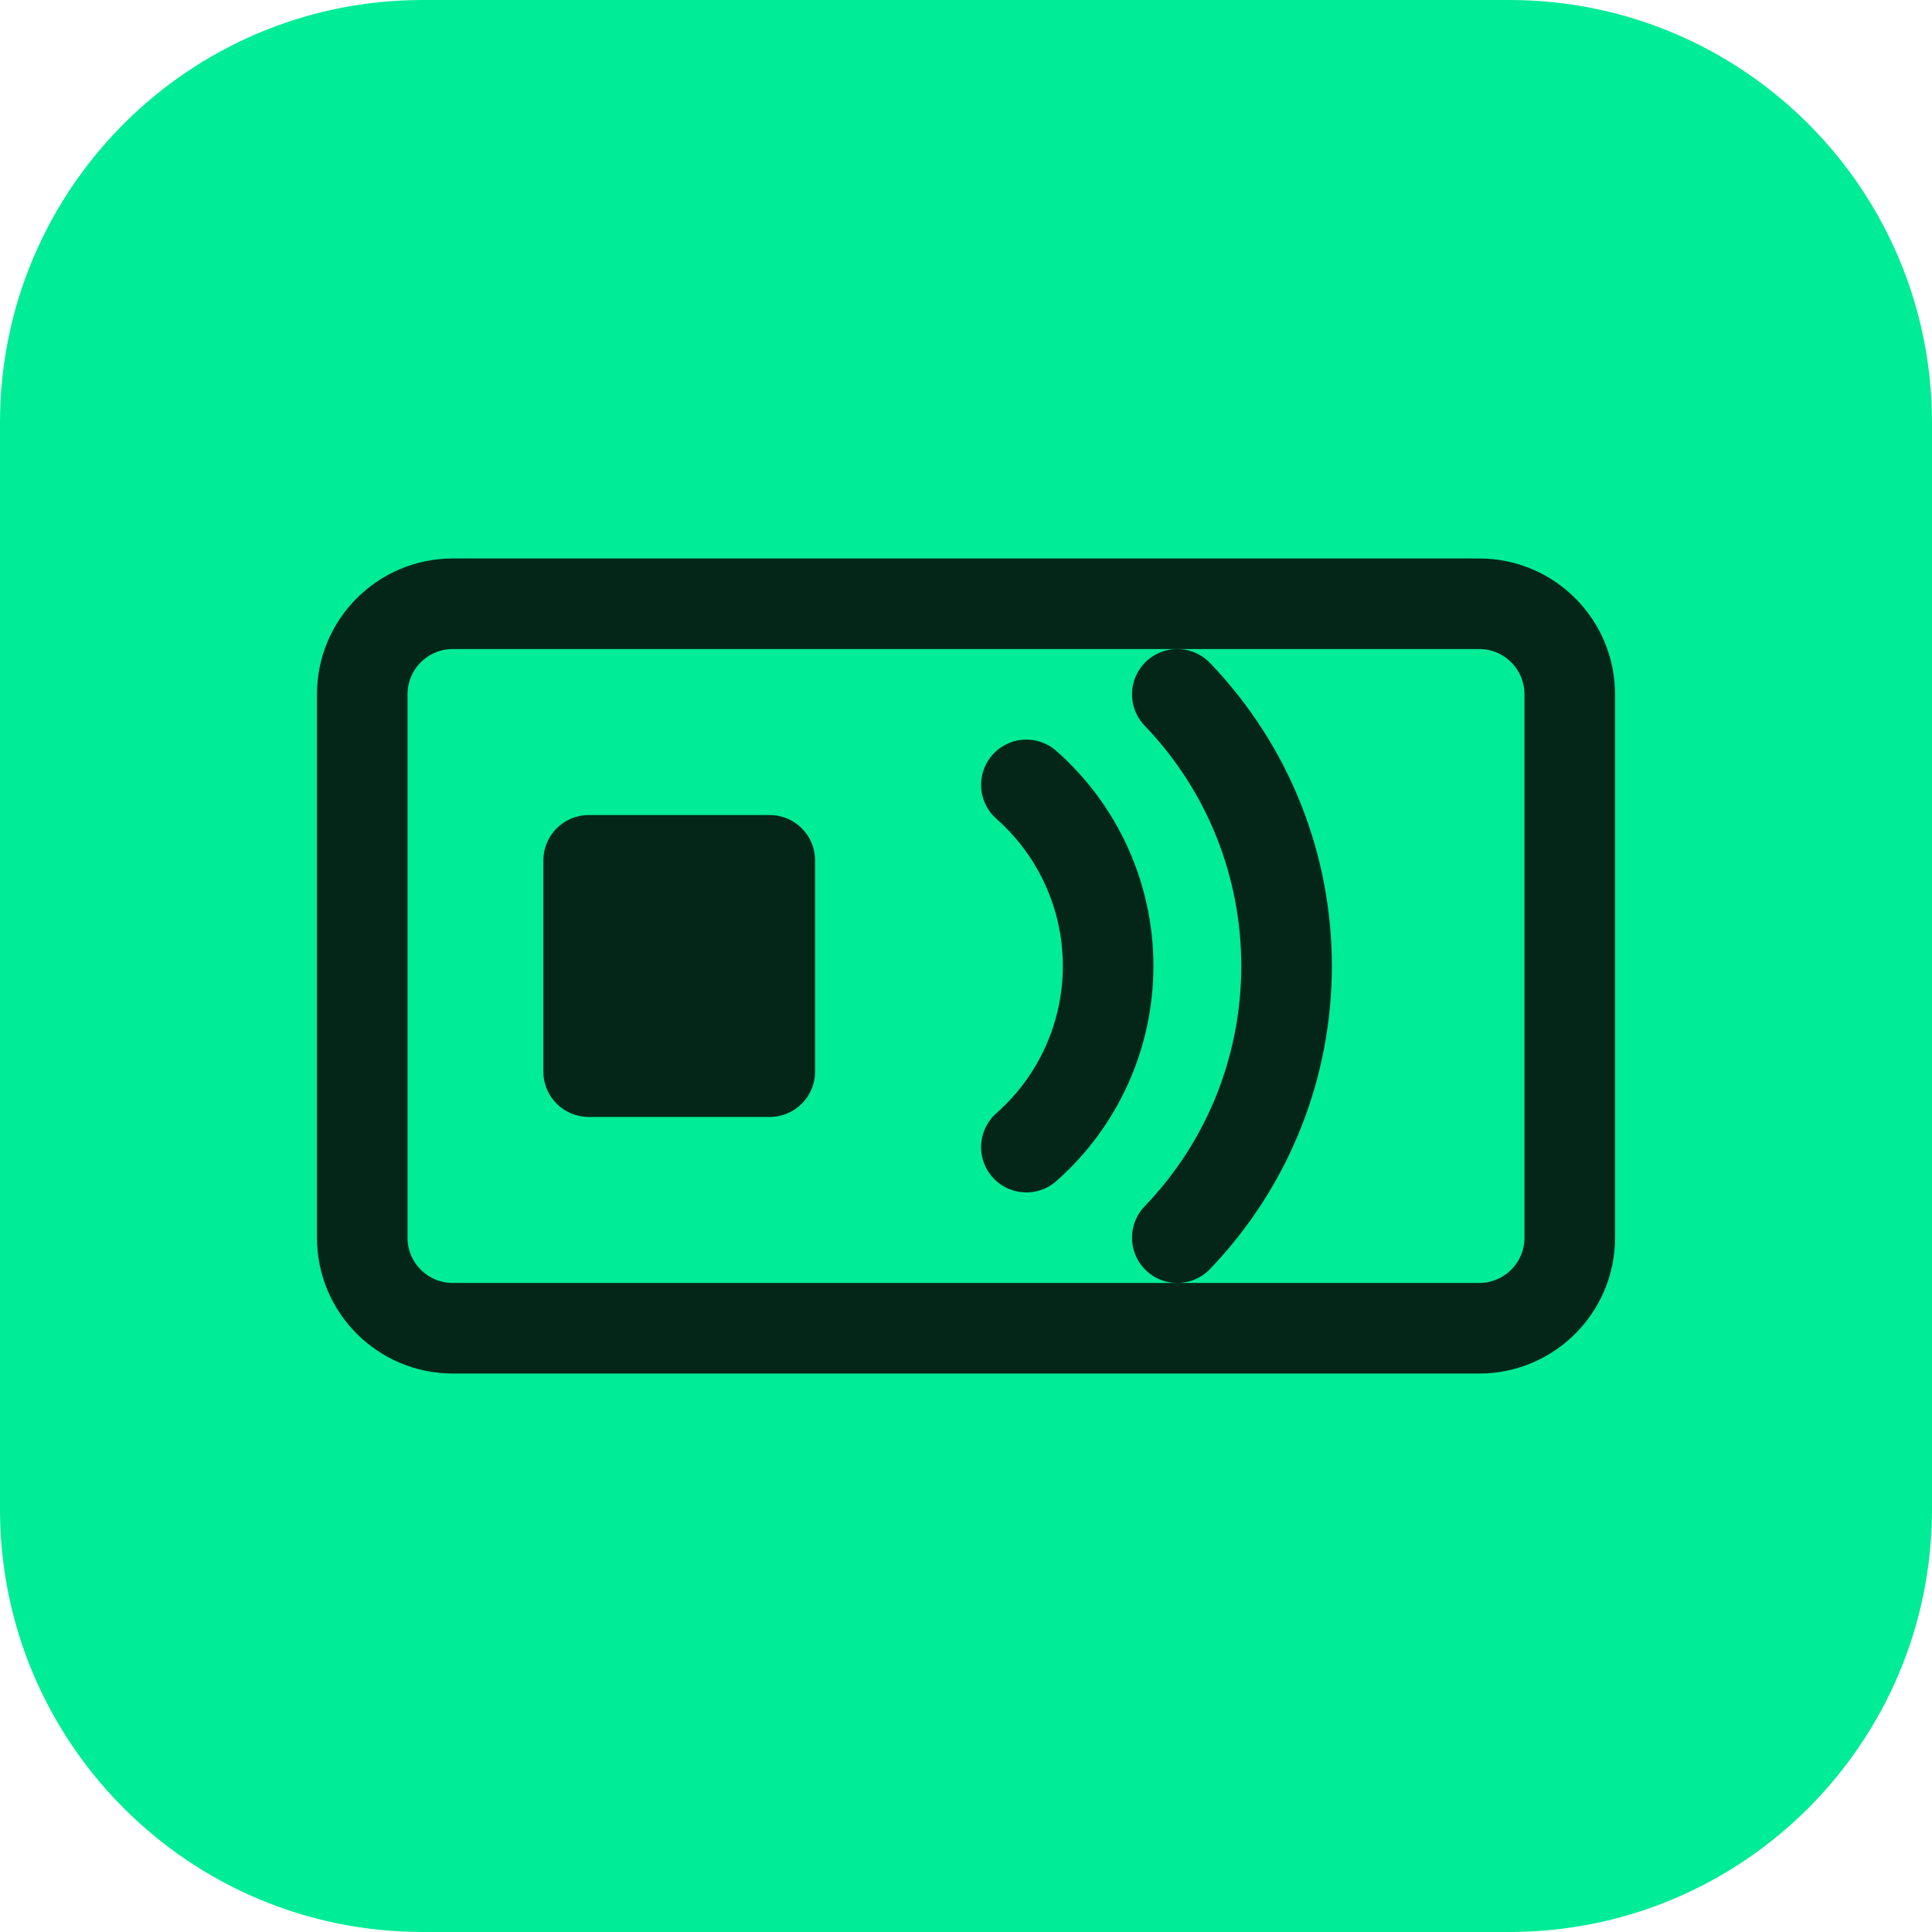
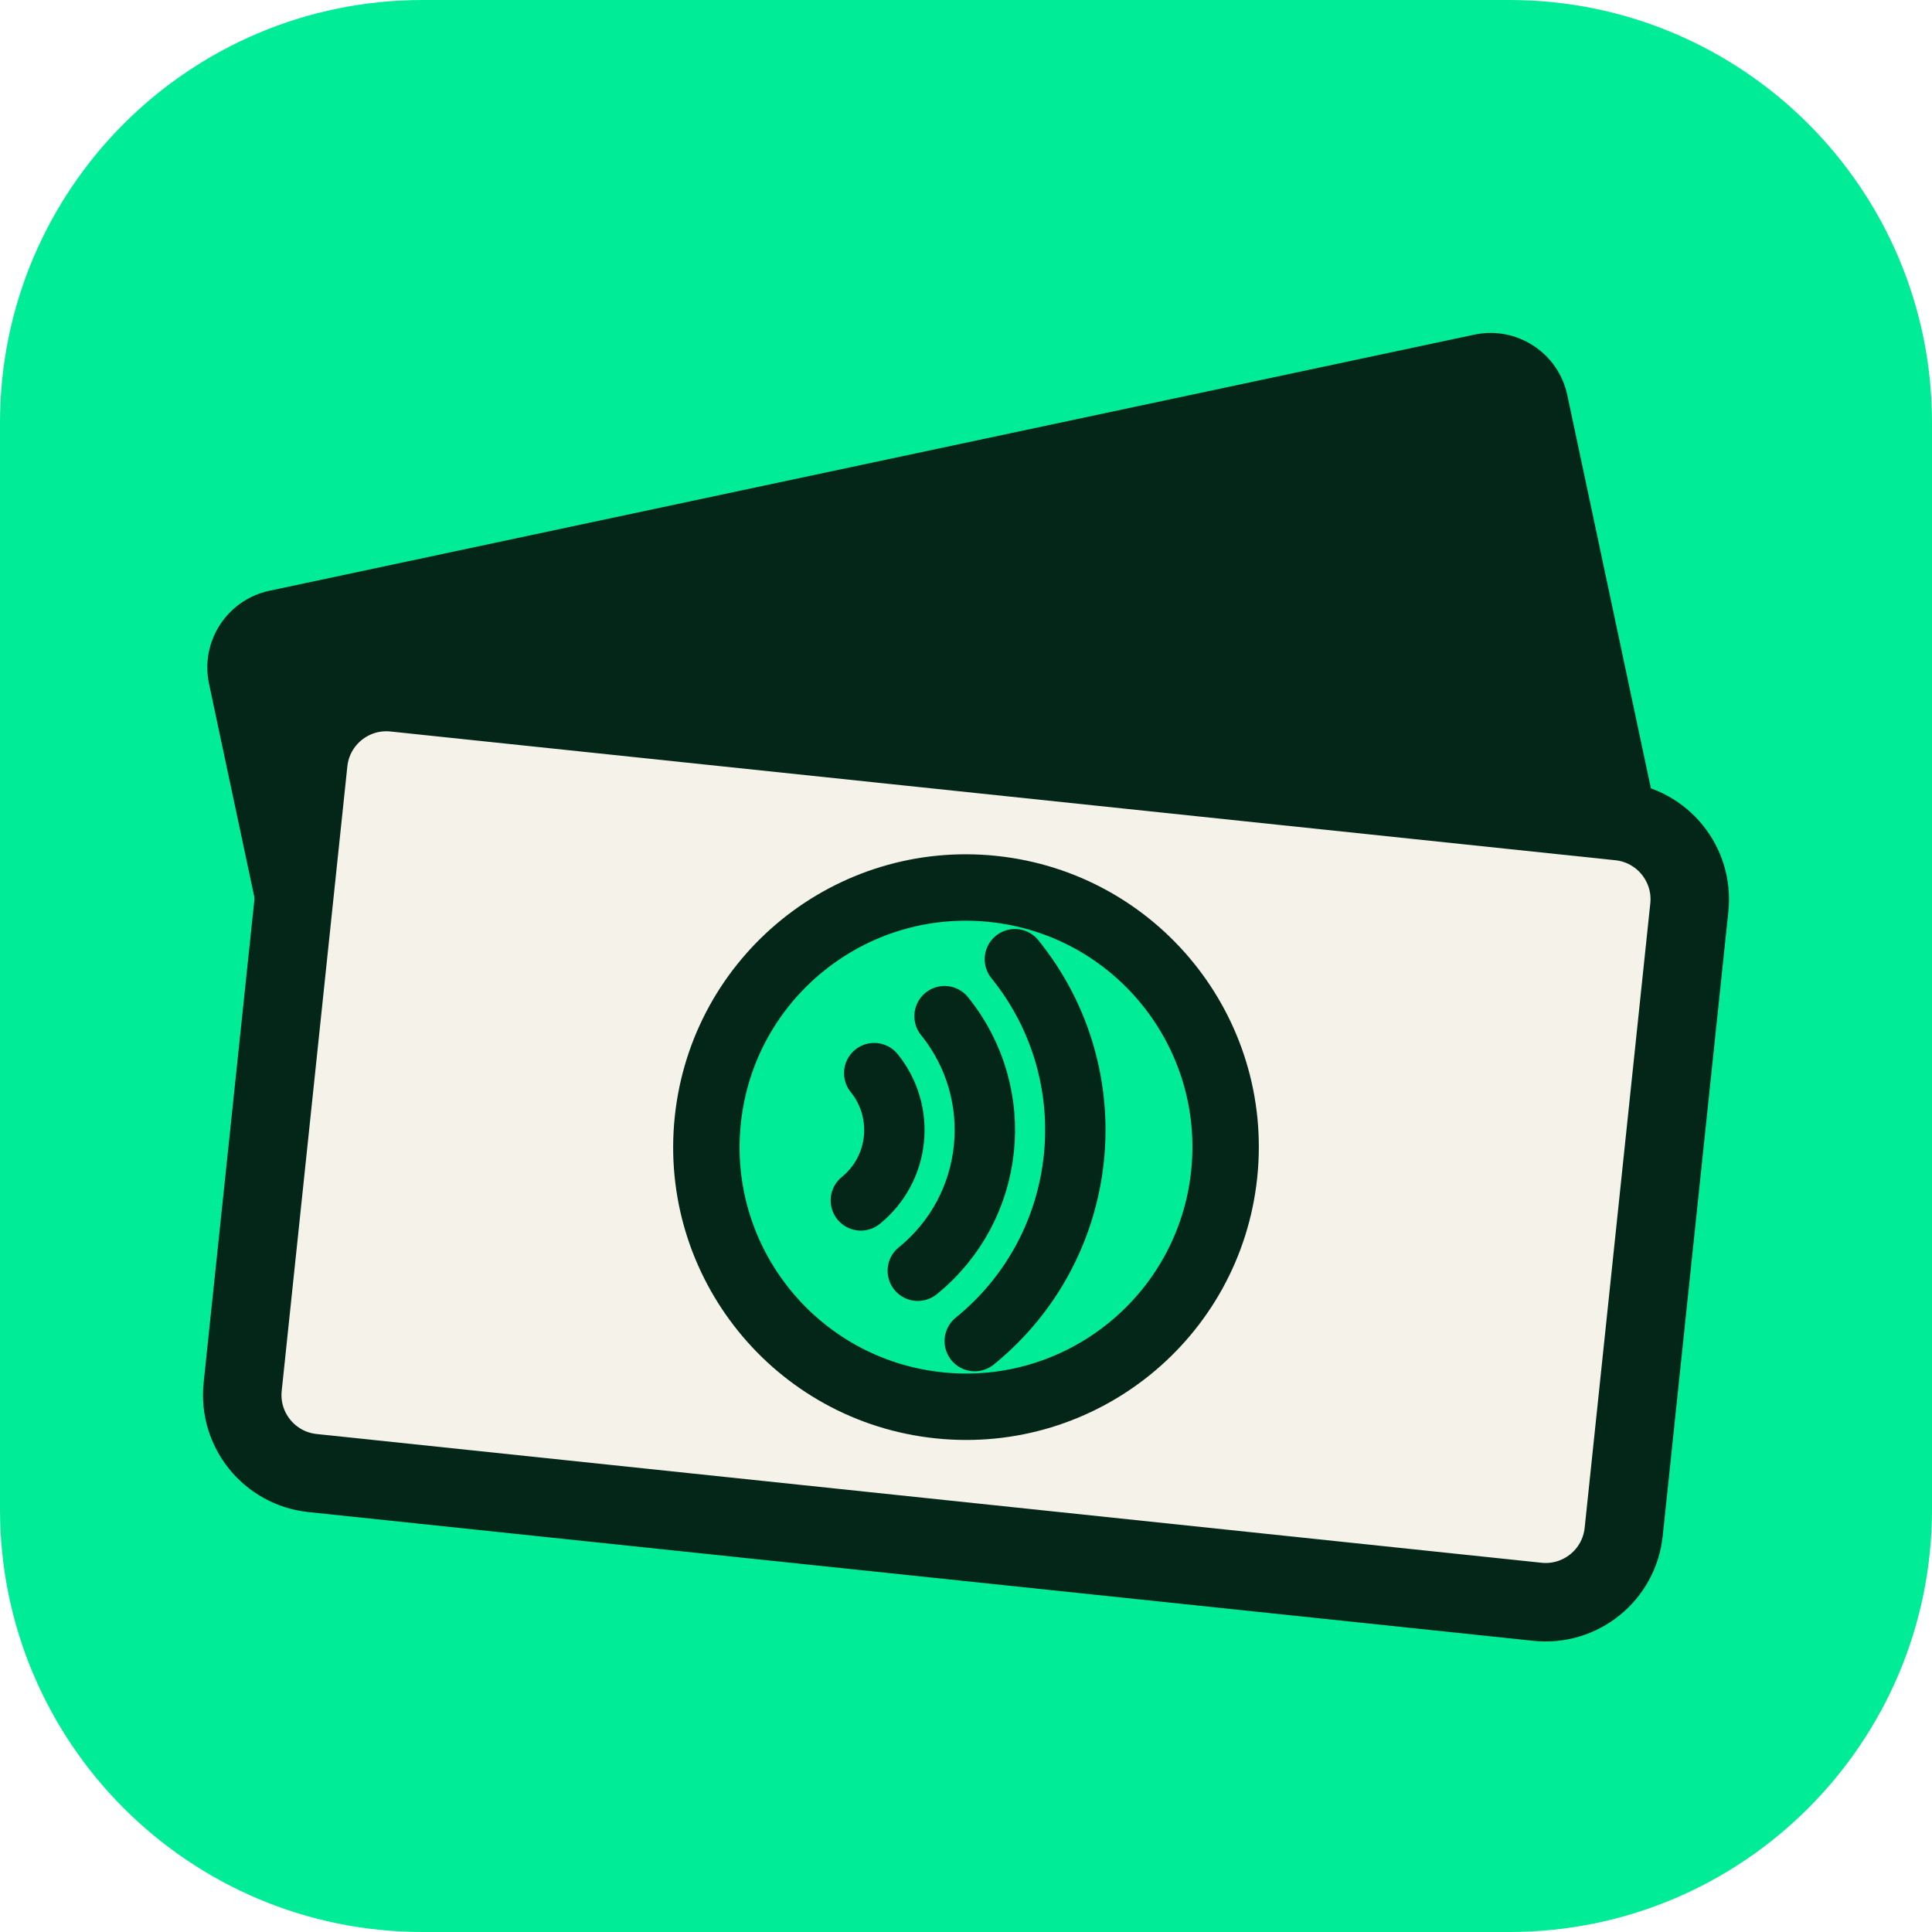
<svg xmlns="http://www.w3.org/2000/svg" viewBox="0 0 64 64">
  <rect width="64" height="64" rx="14" fill="#00ec97" />
-   <rect x="12" y="20" width="40" height="24" rx="3" fill="none" stroke="#032619" stroke-width="3" />
-   <rect x="18" y="27" width="9" height="10" rx="1.5" fill="#032619" />
-   <path d="M34 26a8 8 0 0 1 0 12M39 23a13 13 0 0 1 0 18" fill="none" stroke="#032619" stroke-width="3" stroke-linecap="round" />
+   <rect x="9" y="15" width="46" height="26" rx="2.6" fill="#032619" transform="rotate(-12 32 30)" />
+   <g transform="rotate(6 32 38)">
+     <rect x="9" y="25" width="46" height="26" rx="2.6" fill="#f5f2ea" stroke="#032619" stroke-width="2.6" />
+     <circle cx="32" cy="38" r="8.6" fill="#00ec97" stroke="#032619" stroke-width="2.2" />
+     <g fill="none" stroke="#032619" stroke-width="2" stroke-linecap="round">
+       <path d="M28.72 35.88A3 3 0 0 1 28.72 40.12" />
+       <path d="M30.84 33.76A6 6 0 0 1 30.84 42.24" />
+       <path d="M32.96 31.64A9 9 0 0 1 32.96 44.36" />
+     </g>
+   </g>
</svg>
